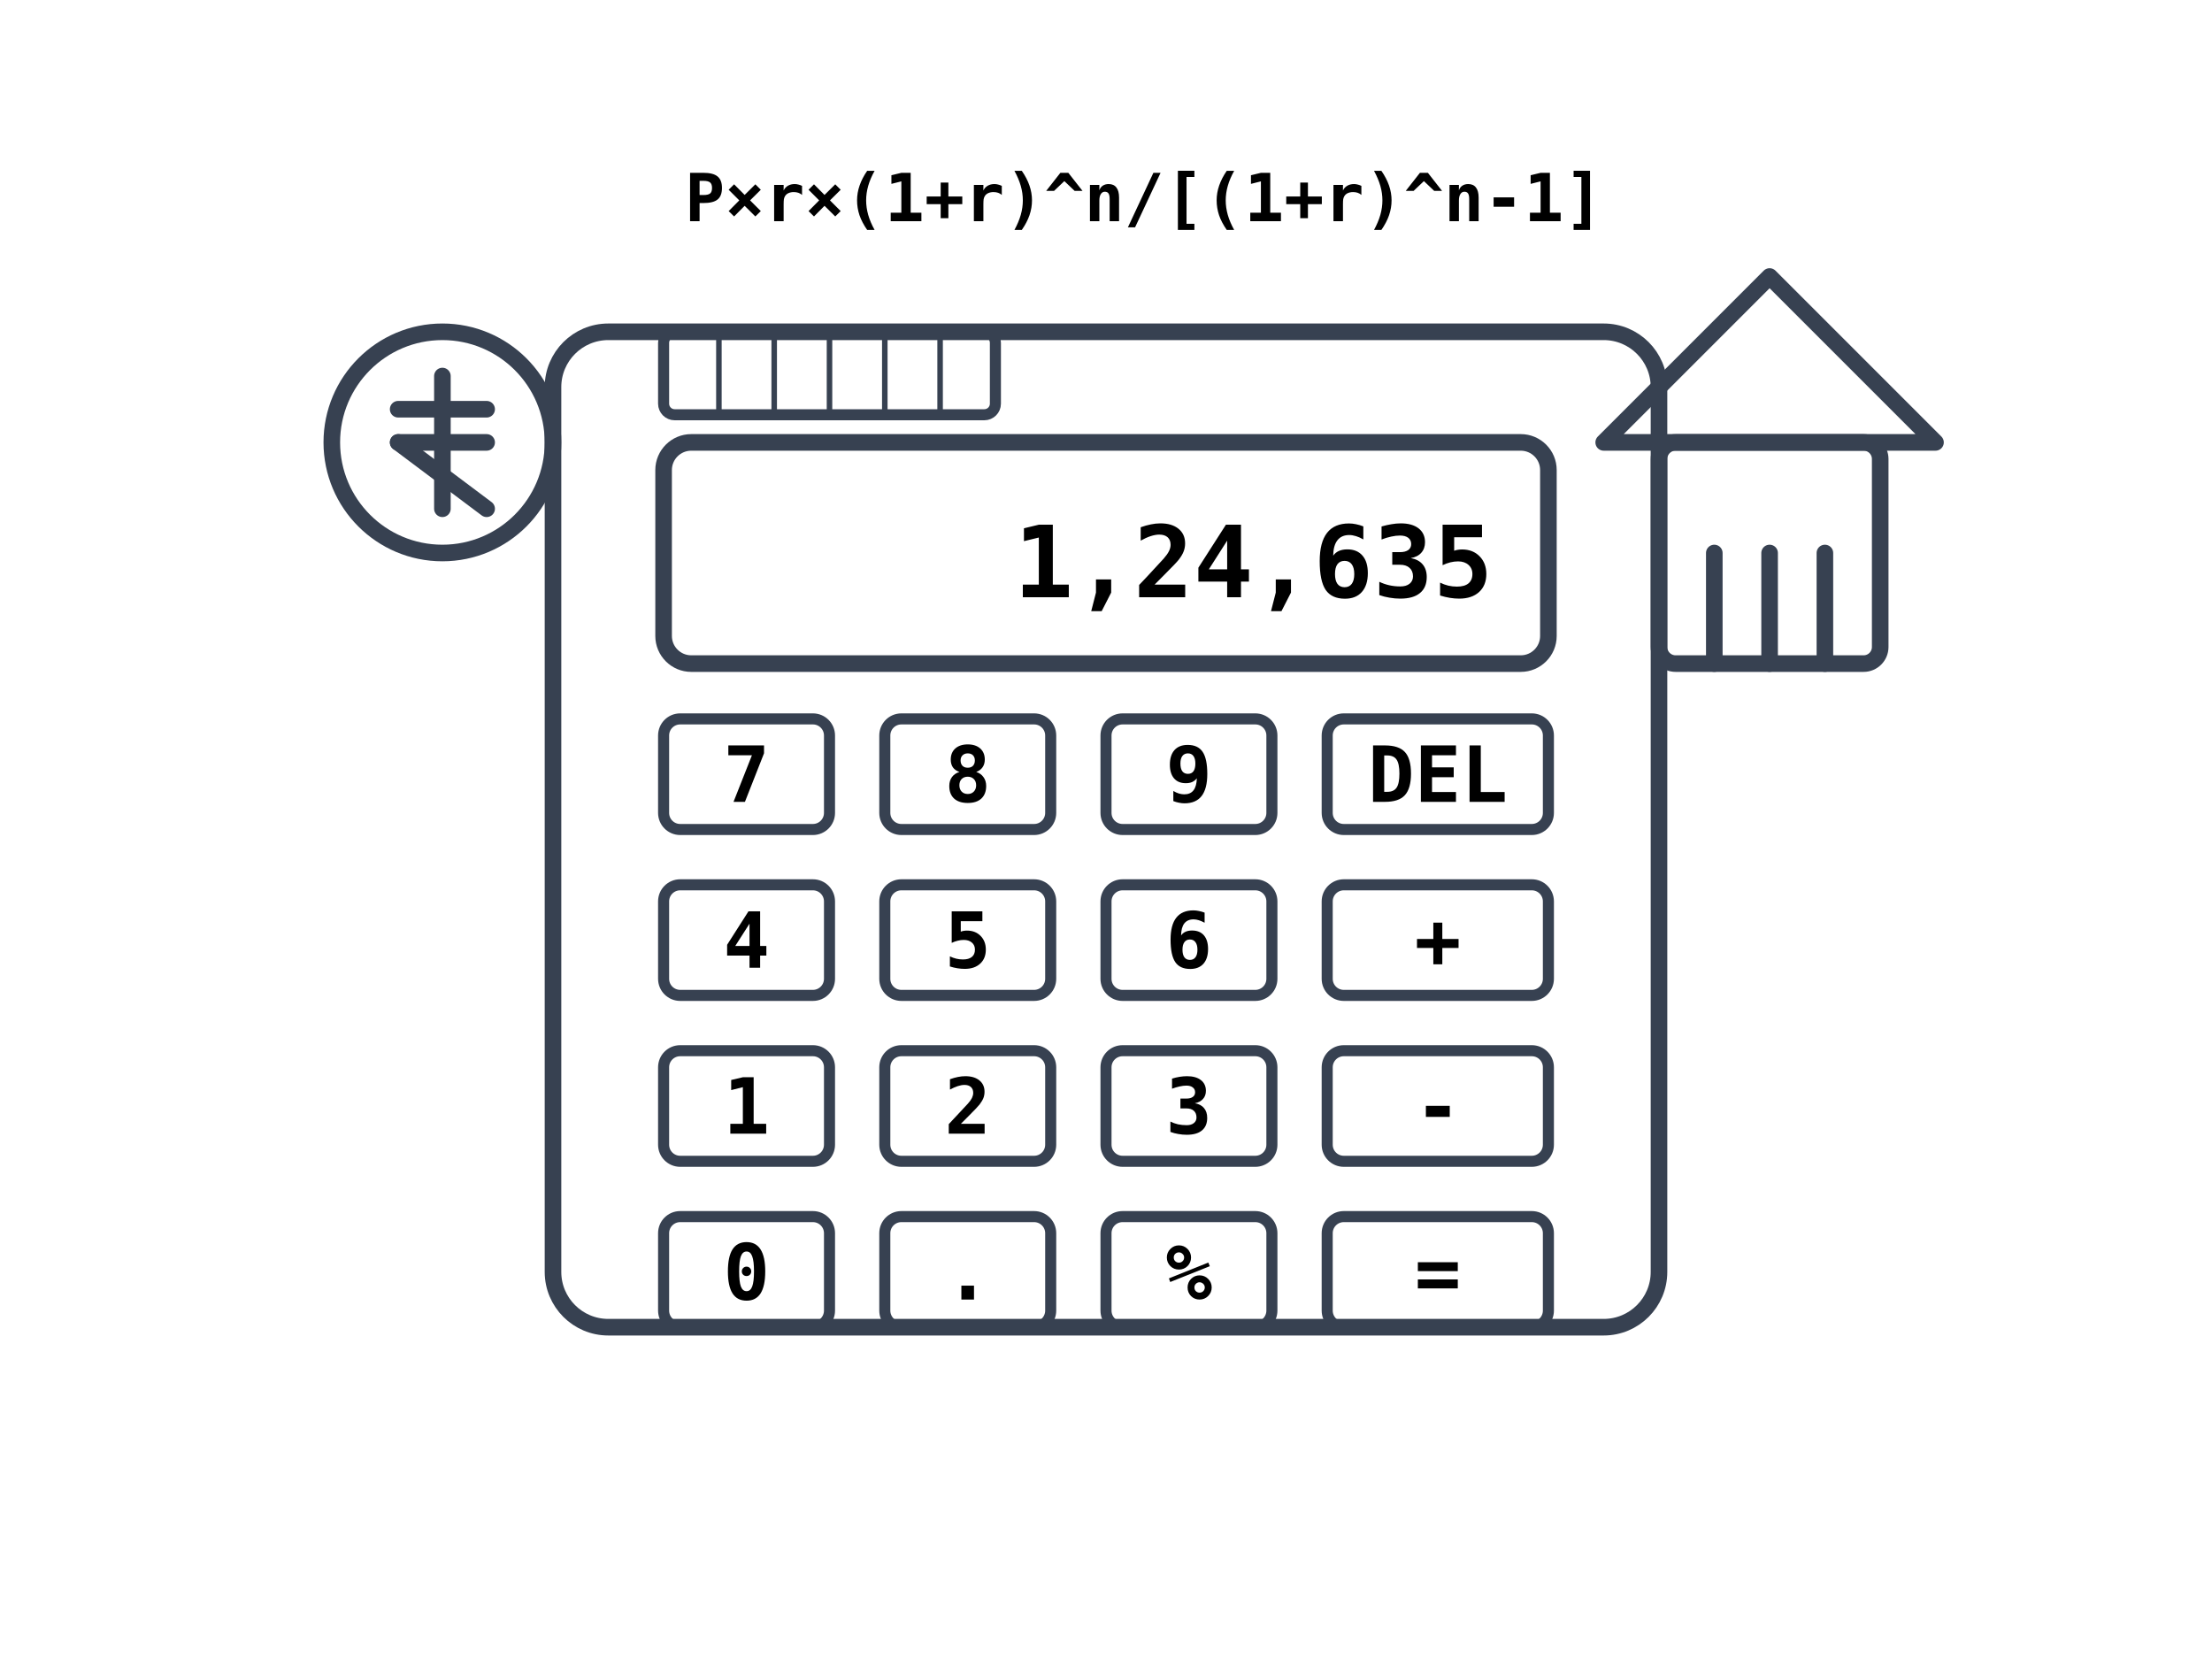
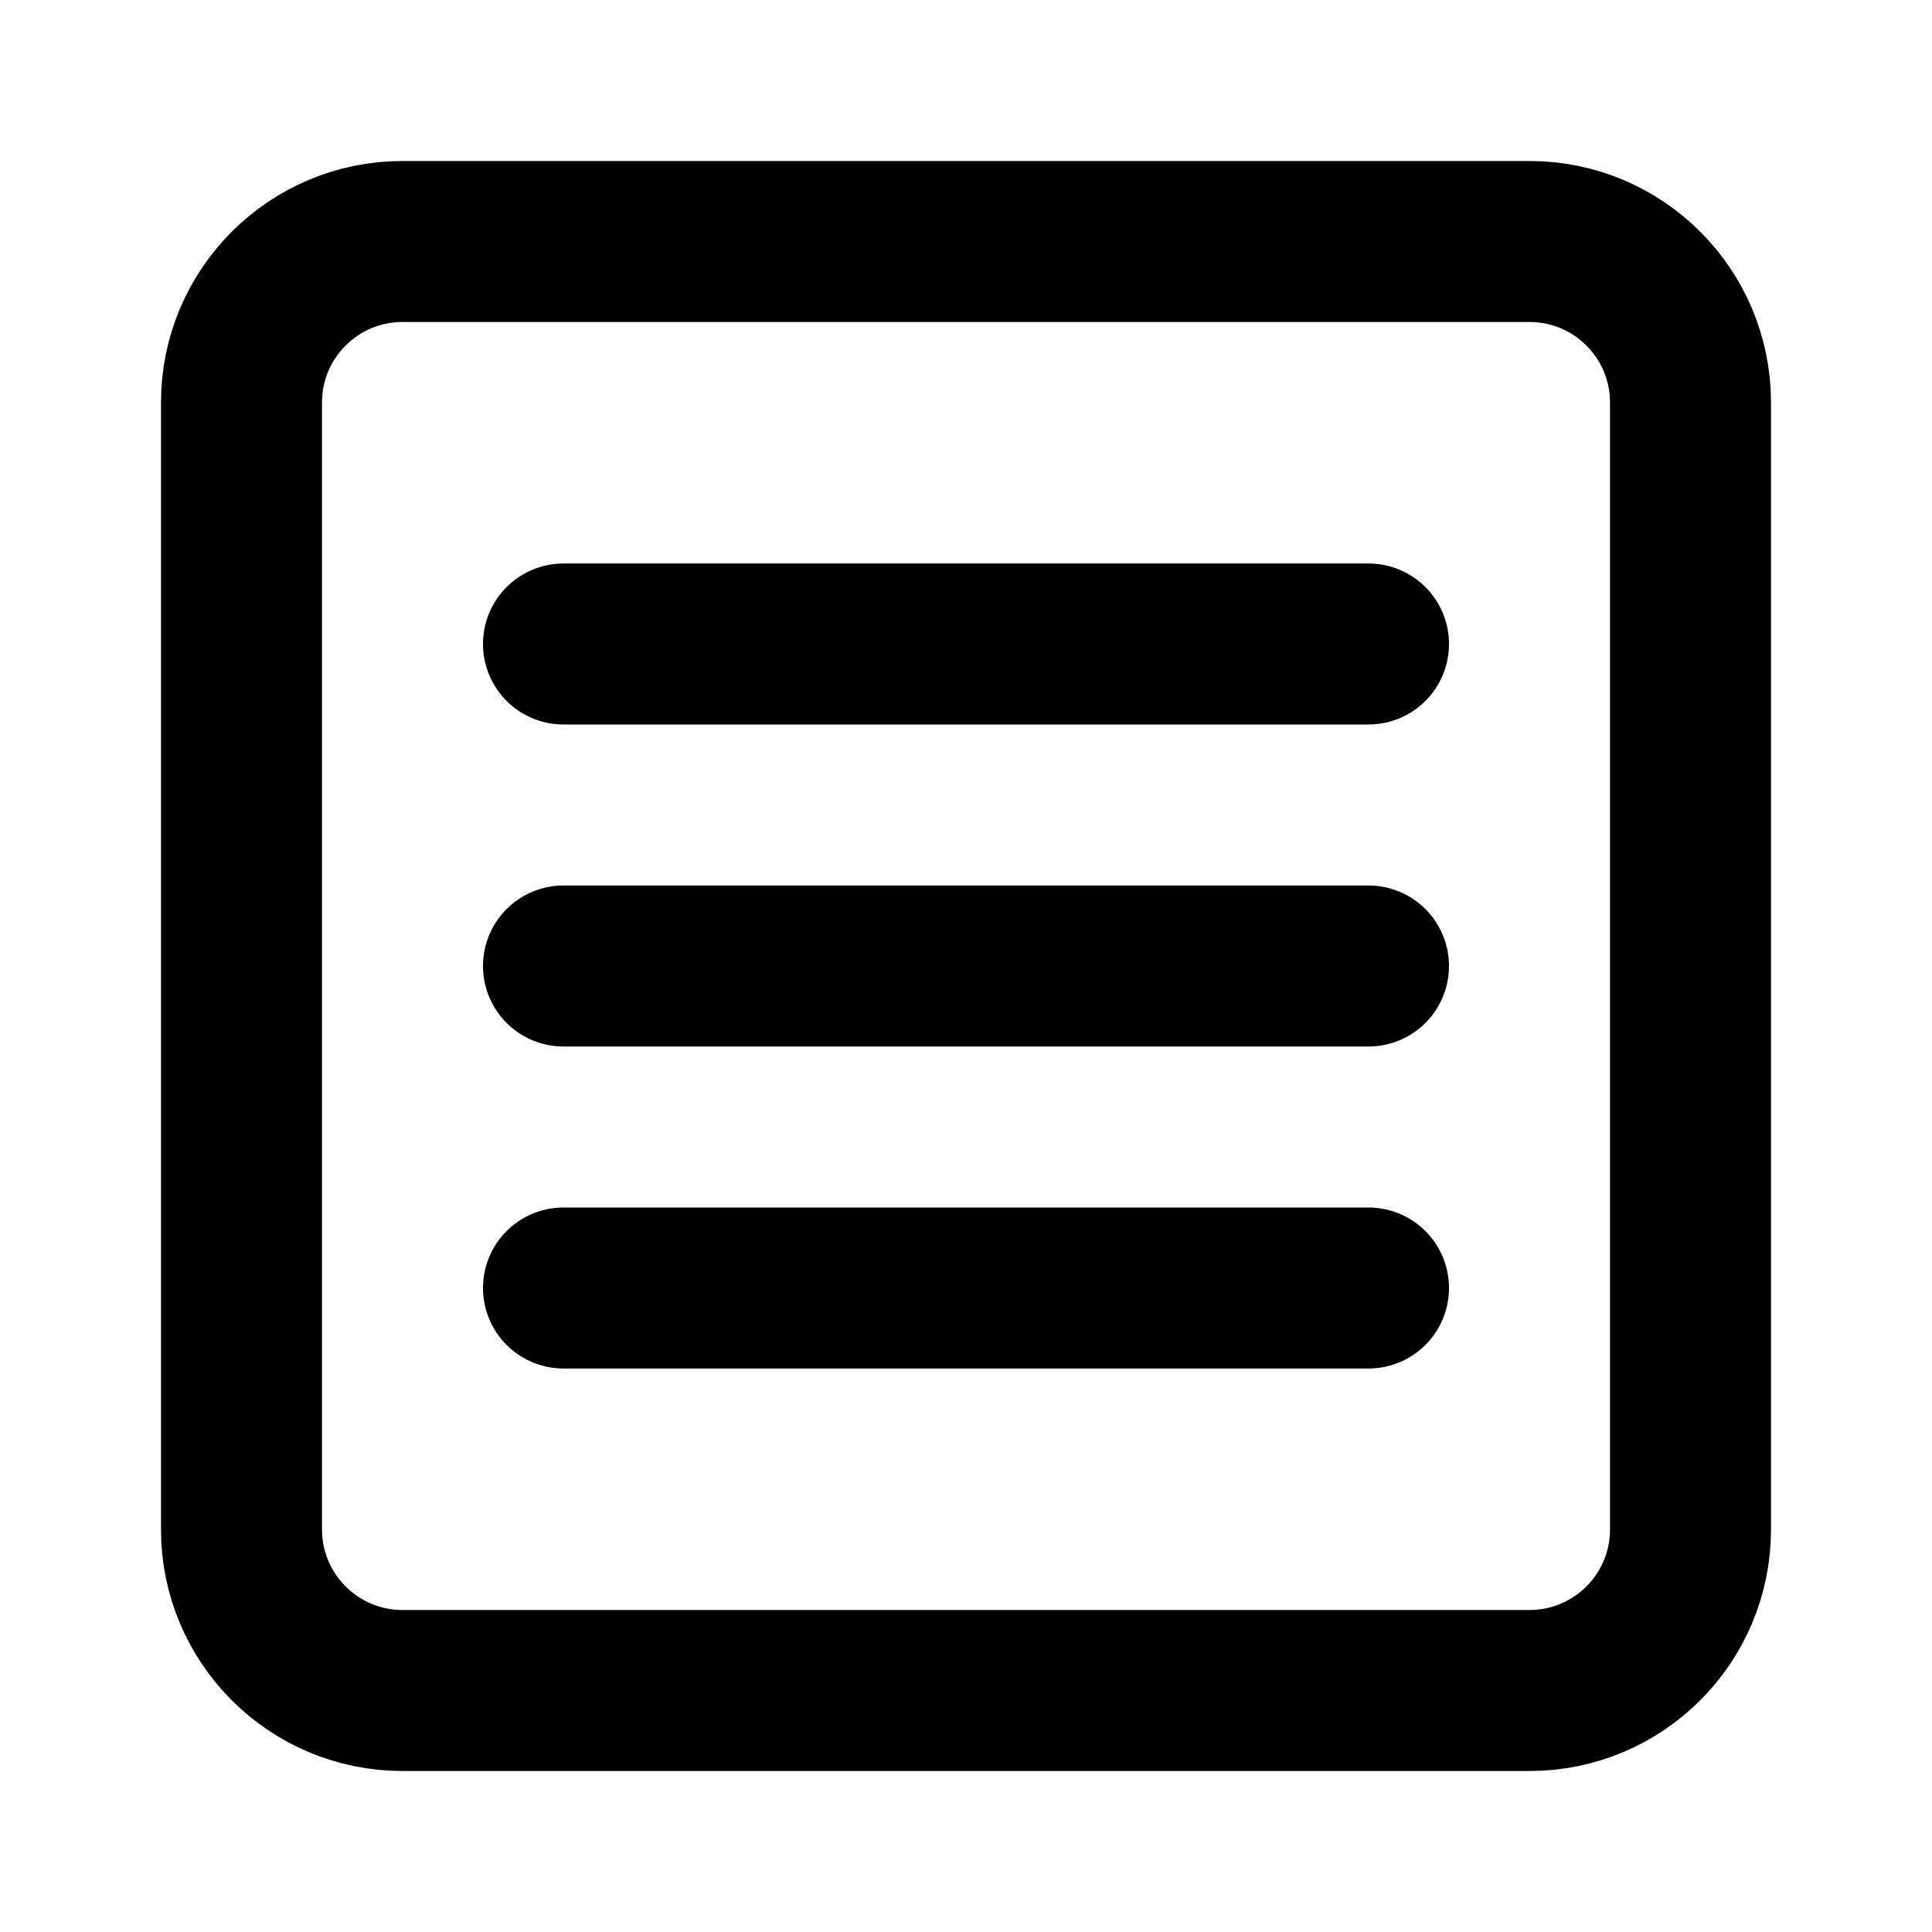
- <svg xmlns="http://www.w3.org/2000/svg" width="400" height="300" viewBox="0 0 400 300" fill="none">
-   <style>
-     path, circle, rect, line, polygon {
-       stroke: #374151;
-     }
-     @media (prefers-color-scheme: dark) {
-       path, circle, rect, line, polygon {
-         stroke: #e5e7eb;
-       }
-     }
-   </style>
-   <rect x="100" y="60" width="200" height="180" rx="10" stroke-width="3" stroke-linecap="round" stroke-linejoin="round" />
-   <rect x="120" y="80" width="160" height="40" rx="5" stroke-width="3" stroke-linecap="round" stroke-linejoin="round" />
-   <text x="270" y="108" font-family="monospace" font-size="18" font-weight="bold" text-anchor="end" fill="currentColor">
-     1,24,635
-   </text>
-   <rect x="120" y="130" width="30" height="20" rx="3" stroke-width="2" stroke-linecap="round" stroke-linejoin="round" />
-   <text x="135" y="145" font-family="monospace" font-size="14" font-weight="bold" text-anchor="middle" fill="currentColor">
-     7
-   </text>
-   <rect x="160" y="130" width="30" height="20" rx="3" stroke-width="2" stroke-linecap="round" stroke-linejoin="round" />
-   <text x="175" y="145" font-family="monospace" font-size="14" font-weight="bold" text-anchor="middle" fill="currentColor">
-     8
-   </text>
-   <rect x="200" y="130" width="30" height="20" rx="3" stroke-width="2" stroke-linecap="round" stroke-linejoin="round" />
-   <text x="215" y="145" font-family="monospace" font-size="14" font-weight="bold" text-anchor="middle" fill="currentColor">
-     9
-   </text>
-   <rect x="240" y="130" width="40" height="20" rx="3" stroke-width="2" stroke-linecap="round" stroke-linejoin="round" />
-   <text x="260" y="145" font-family="monospace" font-size="14" font-weight="bold" text-anchor="middle" fill="currentColor">
-     DEL
-   </text>
-   <rect x="120" y="160" width="30" height="20" rx="3" stroke-width="2" stroke-linecap="round" stroke-linejoin="round" />
-   <text x="135" y="175" font-family="monospace" font-size="14" font-weight="bold" text-anchor="middle" fill="currentColor">
-     4
-   </text>
-   <rect x="160" y="160" width="30" height="20" rx="3" stroke-width="2" stroke-linecap="round" stroke-linejoin="round" />
-   <text x="175" y="175" font-family="monospace" font-size="14" font-weight="bold" text-anchor="middle" fill="currentColor">
-     5
-   </text>
-   <rect x="200" y="160" width="30" height="20" rx="3" stroke-width="2" stroke-linecap="round" stroke-linejoin="round" />
-   <text x="215" y="175" font-family="monospace" font-size="14" font-weight="bold" text-anchor="middle" fill="currentColor">
-     6
-   </text>
-   <rect x="240" y="160" width="40" height="20" rx="3" stroke-width="2" stroke-linecap="round" stroke-linejoin="round" />
-   <text x="260" y="175" font-family="monospace" font-size="14" font-weight="bold" text-anchor="middle" fill="currentColor">
-     +
-   </text>
-   <rect x="120" y="190" width="30" height="20" rx="3" stroke-width="2" stroke-linecap="round" stroke-linejoin="round" />
-   <text x="135" y="205" font-family="monospace" font-size="14" font-weight="bold" text-anchor="middle" fill="currentColor">
-     1
-   </text>
-   <rect x="160" y="190" width="30" height="20" rx="3" stroke-width="2" stroke-linecap="round" stroke-linejoin="round" />
-   <text x="175" y="205" font-family="monospace" font-size="14" font-weight="bold" text-anchor="middle" fill="currentColor">
-     2
-   </text>
-   <rect x="200" y="190" width="30" height="20" rx="3" stroke-width="2" stroke-linecap="round" stroke-linejoin="round" />
-   <text x="215" y="205" font-family="monospace" font-size="14" font-weight="bold" text-anchor="middle" fill="currentColor">
-     3
-   </text>
-   <rect x="240" y="190" width="40" height="20" rx="3" stroke-width="2" stroke-linecap="round" stroke-linejoin="round" />
-   <text x="260" y="205" font-family="monospace" font-size="14" font-weight="bold" text-anchor="middle" fill="currentColor">
-     -
-   </text>
-   <rect x="120" y="220" width="30" height="20" rx="3" stroke-width="2" stroke-linecap="round" stroke-linejoin="round" />
-   <text x="135" y="235" font-family="monospace" font-size="14" font-weight="bold" text-anchor="middle" fill="currentColor">
-     0
-   </text>
-   <rect x="160" y="220" width="30" height="20" rx="3" stroke-width="2" stroke-linecap="round" stroke-linejoin="round" />
-   <text x="175" y="235" font-family="monospace" font-size="14" font-weight="bold" text-anchor="middle" fill="currentColor">
-     .
-   </text>
-   <rect x="200" y="220" width="30" height="20" rx="3" stroke-width="2" stroke-linecap="round" stroke-linejoin="round" />
-   <text x="215" y="235" font-family="monospace" font-size="14" font-weight="bold" text-anchor="middle" fill="currentColor">
-     %
-   </text>
-   <rect x="240" y="220" width="40" height="20" rx="3" stroke-width="2" stroke-linecap="round" stroke-linejoin="round" />
-   <text x="260" y="235" font-family="monospace" font-size="14" font-weight="bold" text-anchor="middle" fill="currentColor">
-     =
-   </text>
-   <rect x="120" y="60" width="60" height="15" rx="2" stroke-width="2" stroke-linecap="round" stroke-linejoin="round" />
-   <line x1="130" y1="60" x2="130" y2="75" stroke-width="1" stroke-linecap="round" />
-   <line x1="140" y1="60" x2="140" y2="75" stroke-width="1" stroke-linecap="round" />
-   <line x1="150" y1="60" x2="150" y2="75" stroke-width="1" stroke-linecap="round" />
-   <line x1="160" y1="60" x2="160" y2="75" stroke-width="1" stroke-linecap="round" />
-   <line x1="170" y1="60" x2="170" y2="75" stroke-width="1" stroke-linecap="round" />
-   <text x="290" y="40" font-family="monospace" font-size="12" font-weight="bold" text-anchor="end" fill="currentColor">
-     P×r×(1+r)^n/[(1+r)^n-1]
-   </text>
-   <circle cx="80" cy="80" r="20" stroke-width="3" stroke-linecap="round" />
-   <path d="M80 68 L80 92" stroke-width="3" stroke-linecap="round" />
-   <path d="M72 74 L88 74" stroke-width="3" stroke-linecap="round" />
-   <path d="M72 80 L88 80" stroke-width="3" stroke-linecap="round" />
-   <path d="M88 92 L72 80" stroke-width="3" stroke-linecap="round" />
-   <rect x="300" y="80" width="40" height="40" rx="3" stroke-width="3" stroke-linecap="round" />
-   <polygon points="290,80 320,50 350,80" stroke-width="3" stroke-linecap="round" stroke-linejoin="round" />
-   <line x1="310" y1="120" x2="310" y2="100" stroke-width="3" stroke-linecap="round" />
-   <line x1="320" y1="120" x2="320" y2="100" stroke-width="3" stroke-linecap="round" />
-   <line x1="330" y1="120" x2="330" y2="100" stroke-width="3" stroke-linecap="round" />
+ <svg xmlns="http://www.w3.org/2000/svg" width="24" height="24" viewBox="0 0 24 24" fill="none">
+   <rect x="3" y="3" width="18" height="18" rx="2" stroke="currentColor" stroke-width="2" />
+   <path d="M7 8H17" stroke="currentColor" stroke-width="2" stroke-linecap="round" />
+   <path d="M7 12H17" stroke="currentColor" stroke-width="2" stroke-linecap="round" />
+   <path d="M7 16H17" stroke="currentColor" stroke-width="2" stroke-linecap="round" />
</svg>
